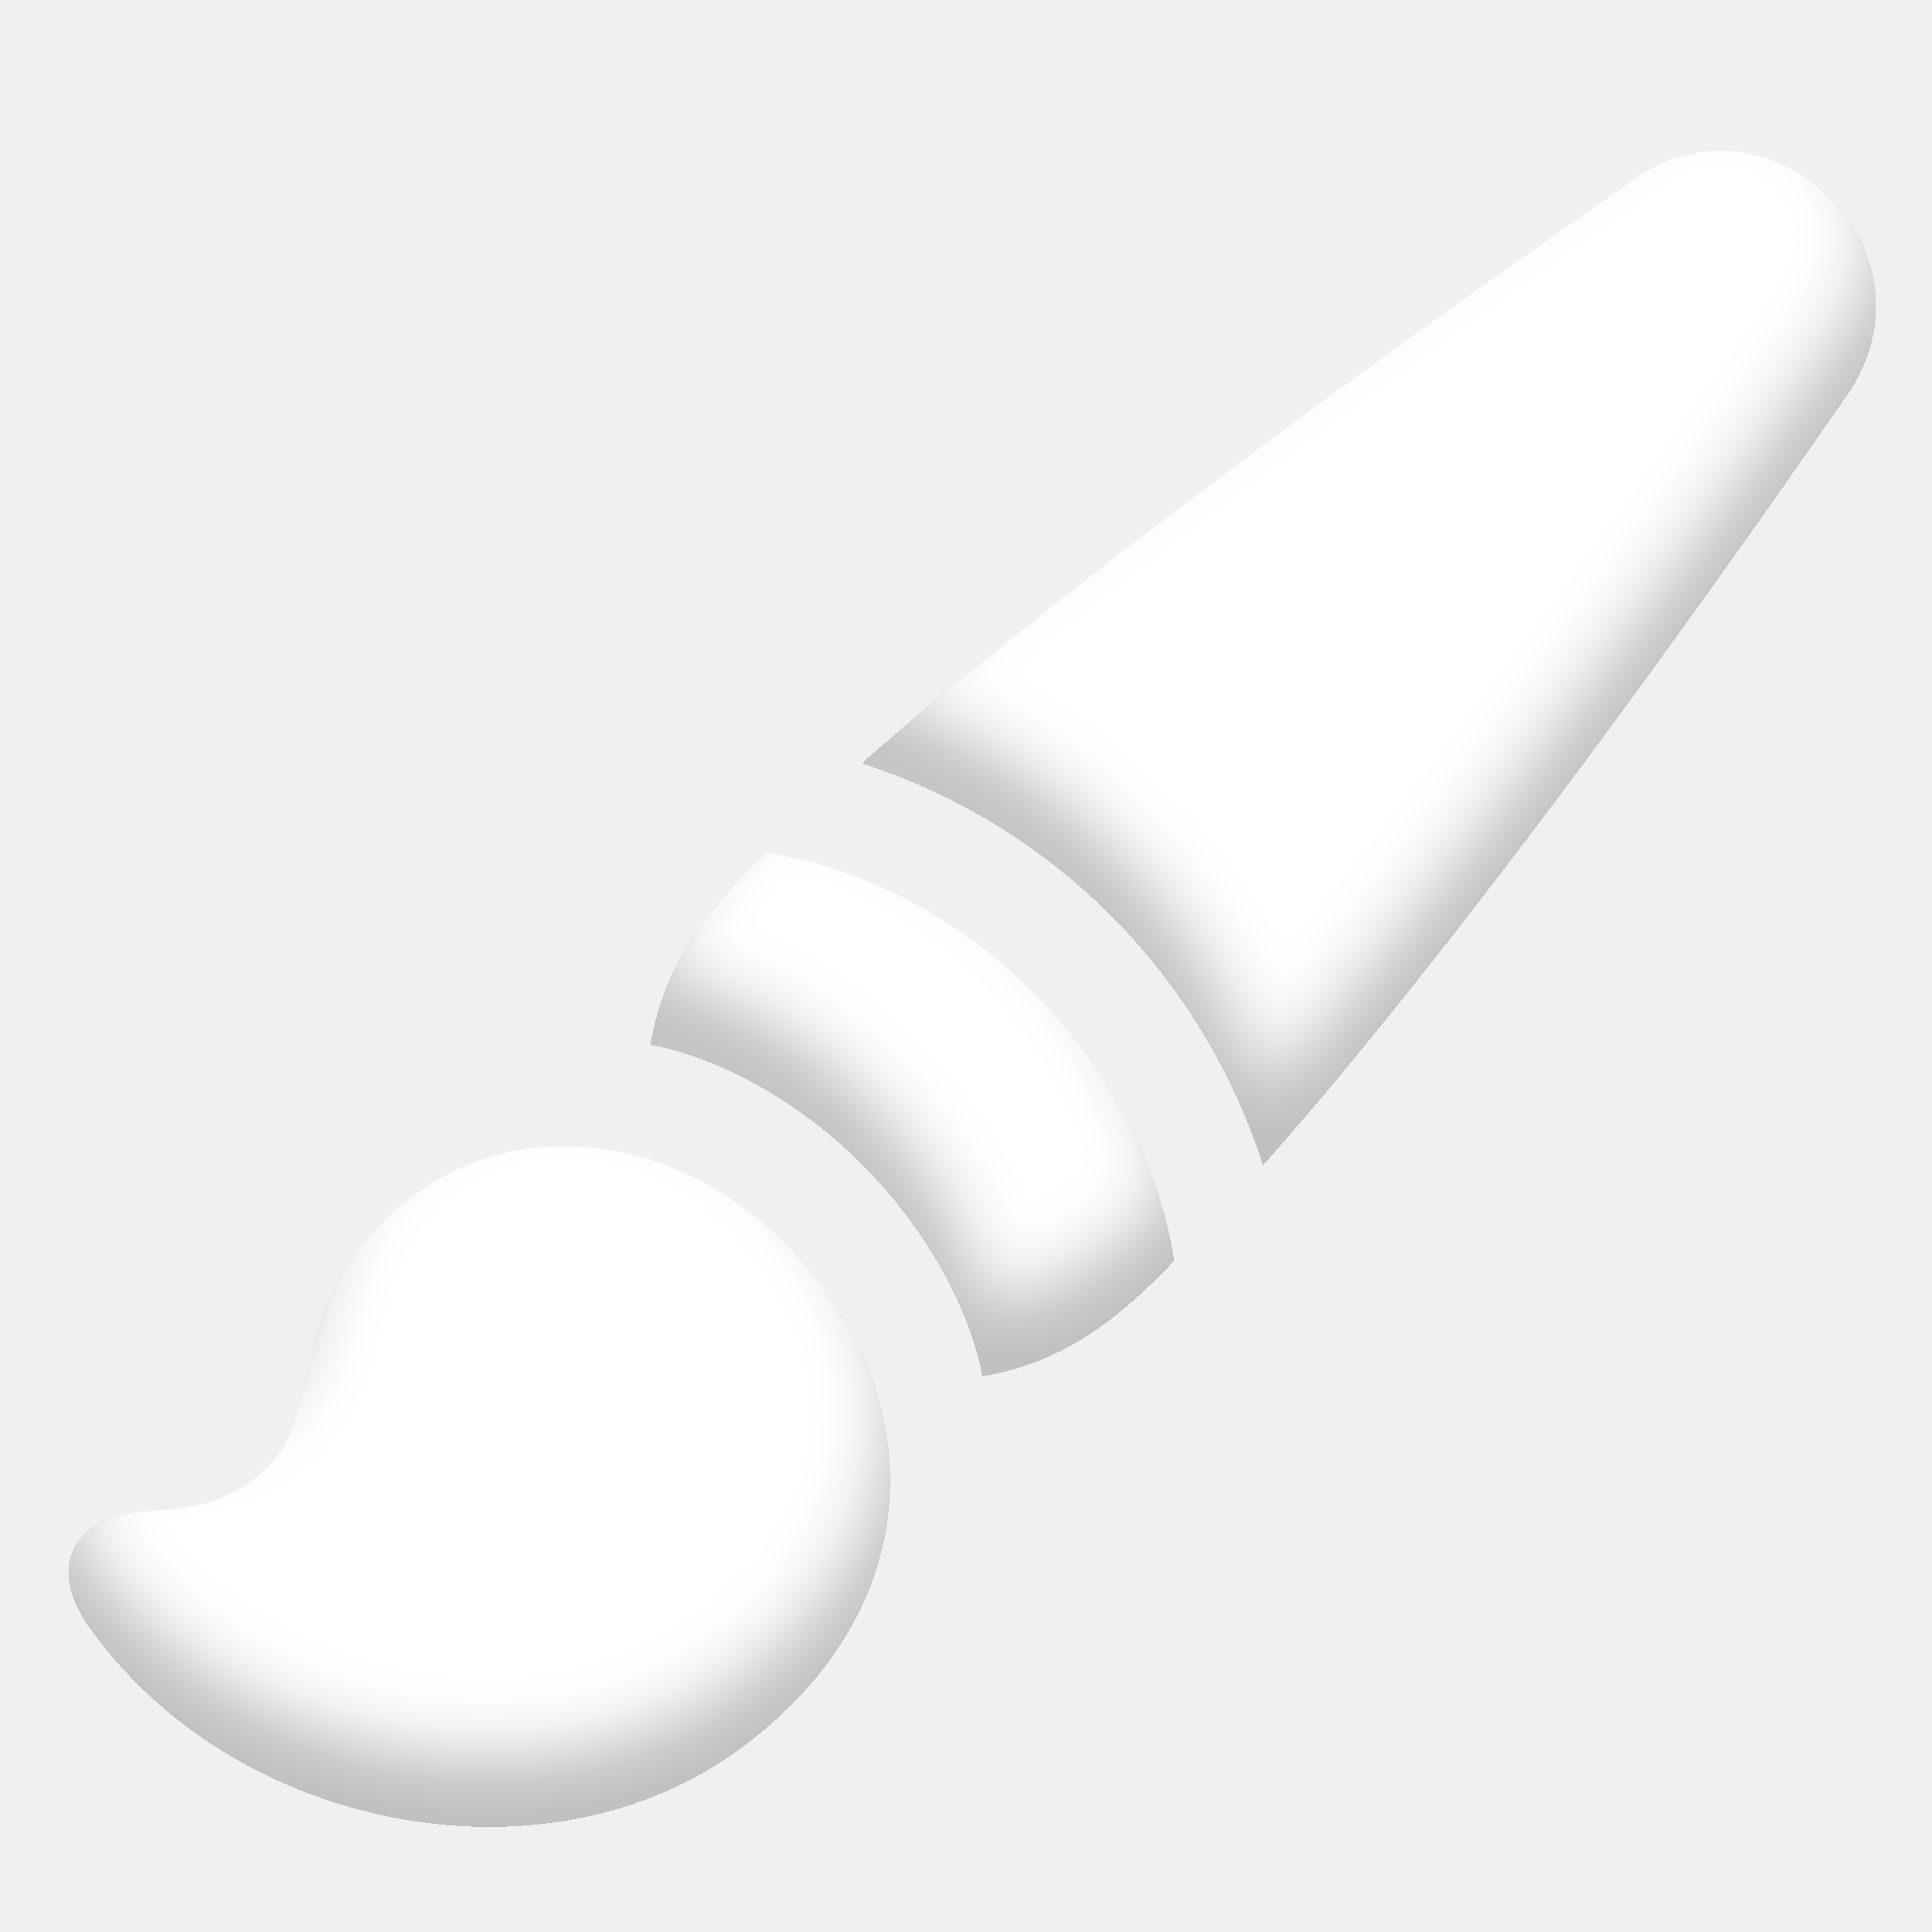
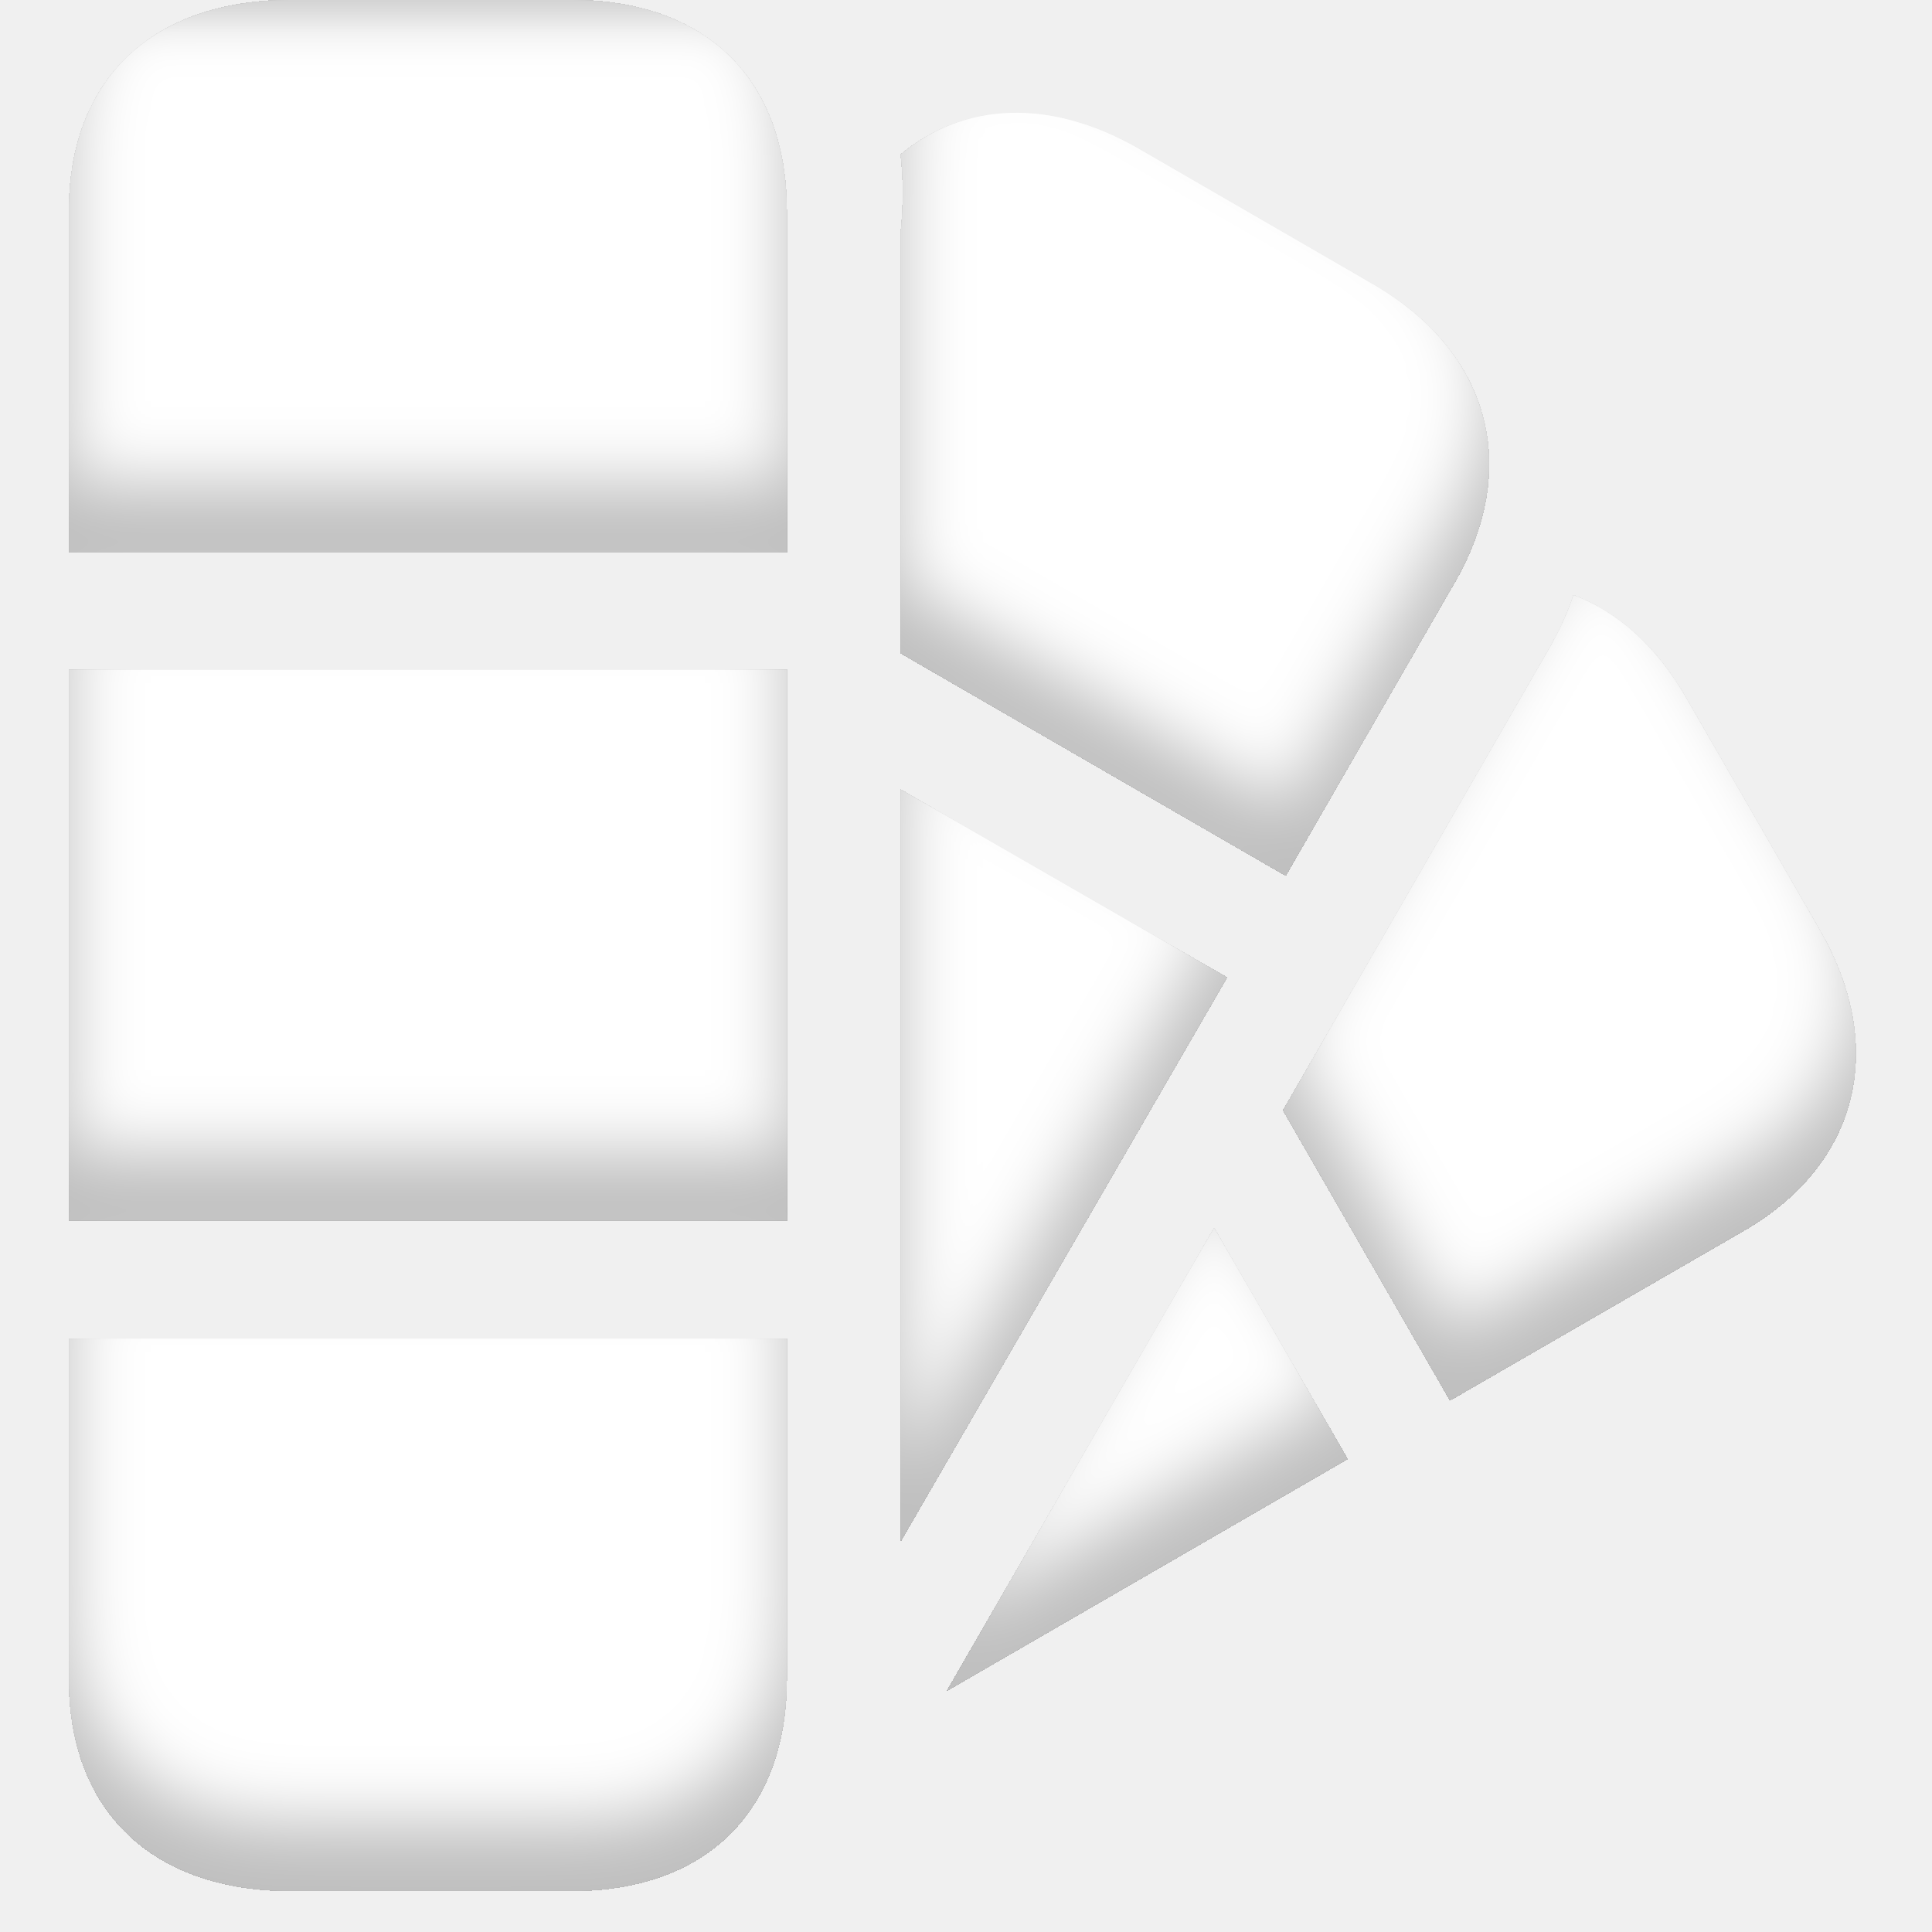
<svg xmlns="http://www.w3.org/2000/svg" width="28" height="28" viewBox="0 0 28 28" fill="none">
-   <g filter="url(#filter0_i_512_2142)">
-     <path d="M1.399 23.712C3.514 26.544 7.961 27.404 10.76 25.309C13.14 23.535 13.562 20.839 11.862 18.58C10.336 16.535 7.694 16.009 5.939 17.364C4.055 18.778 4.808 20.605 3.699 21.421C2.739 22.147 1.959 21.687 1.345 22.141C0.879 22.483 0.874 23.05 1.399 23.712ZM12.497 16.869C13.401 17.773 14.06 18.939 14.242 19.939C15.147 19.785 15.883 19.369 16.642 18.637C16.771 18.524 16.89 18.4 17.01 18.263C16.532 15.315 14.042 12.83 11.112 12.358C10.98 12.476 10.854 12.6 10.733 12.729C9.995 13.492 9.585 14.254 9.435 15.138C10.425 15.318 11.605 15.967 12.497 16.869ZM23.634 2.63C23.039 3.061 16.555 7.494 12.504 11.06C15.26 11.953 17.408 14.095 18.308 16.874C21.893 12.825 26.319 6.351 26.748 5.744C28.219 3.658 25.649 1.156 23.634 2.63Z" fill="white" />
+   <g filter="url(#filter0_i_560_5550)">
+     <path d="M1 8.005H11.402V3.064C11.402 1.146 10.23 0 8.277 0H4.222C2.212 0 1 1.146 1 3.064V8.005ZM1 17.688H11.402V9.708H1V17.688ZM4.222 27.405H8.277C10.23 27.405 11.402 26.248 11.402 24.33V19.401H1V24.33C1 26.248 2.212 27.405 4.222 27.405ZM13.056 9.467L18.633 12.689L21.086 8.431C22.044 6.766 21.59 5.092 19.883 4.11L16.514 2.161C15.229 1.417 13.977 1.476 13.053 2.239C13.096 2.591 13.095 2.96 13.056 3.349V9.467ZM13.056 22.33L17.781 14.167L13.056 11.445V22.33ZM21.015 20.294L25.263 17.84C26.928 16.882 27.356 15.196 26.377 13.488L24.438 10.119C24.003 9.36 23.439 8.866 22.804 8.625C22.723 8.881 22.607 9.12 22.473 9.366L18.597 16.092L21.015 20.294ZM13.729 24.499L19.528 21.145L17.596 17.797L13.729 24.499Z" fill="white" />
  </g>
  <defs>
-     <filter id="filter0_i_512_2142" x="0" y="-1" width="28" height="29" filterUnits="userSpaceOnUse" color-interpolation-filters="sRGB">
+     <filter id="filter0_i_560_5550" x="0" y="-1" width="28" height="29" filterUnits="userSpaceOnUse" color-interpolation-filters="sRGB">
      <feFlood flood-opacity="0" result="BackgroundImageFix" />
      <feBlend mode="normal" in="SourceGraphic" in2="BackgroundImageFix" result="shape" />
      <feColorMatrix in="SourceAlpha" type="matrix" values="0 0 0 0 0 0 0 0 0 0 0 0 0 0 0 0 0 0 127 0" result="hardAlpha" />
      <feOffset dy="-1" />
      <feGaussianBlur stdDeviation="0.5" />
      <feComposite in2="hardAlpha" operator="arithmetic" k2="-1" k3="1" />
      <feColorMatrix type="matrix" values="0 0 0 0 0 0 0 0 0 0 0 0 0 0 0 0 0 0 0.25 0" />
-       <feBlend mode="normal" in2="shape" result="effect1_innerShadow_512_2142" />
+       <feBlend mode="normal" in2="shape" result="effect1_innerShadow_560_5550" />
    </filter>
  </defs>
</svg>
